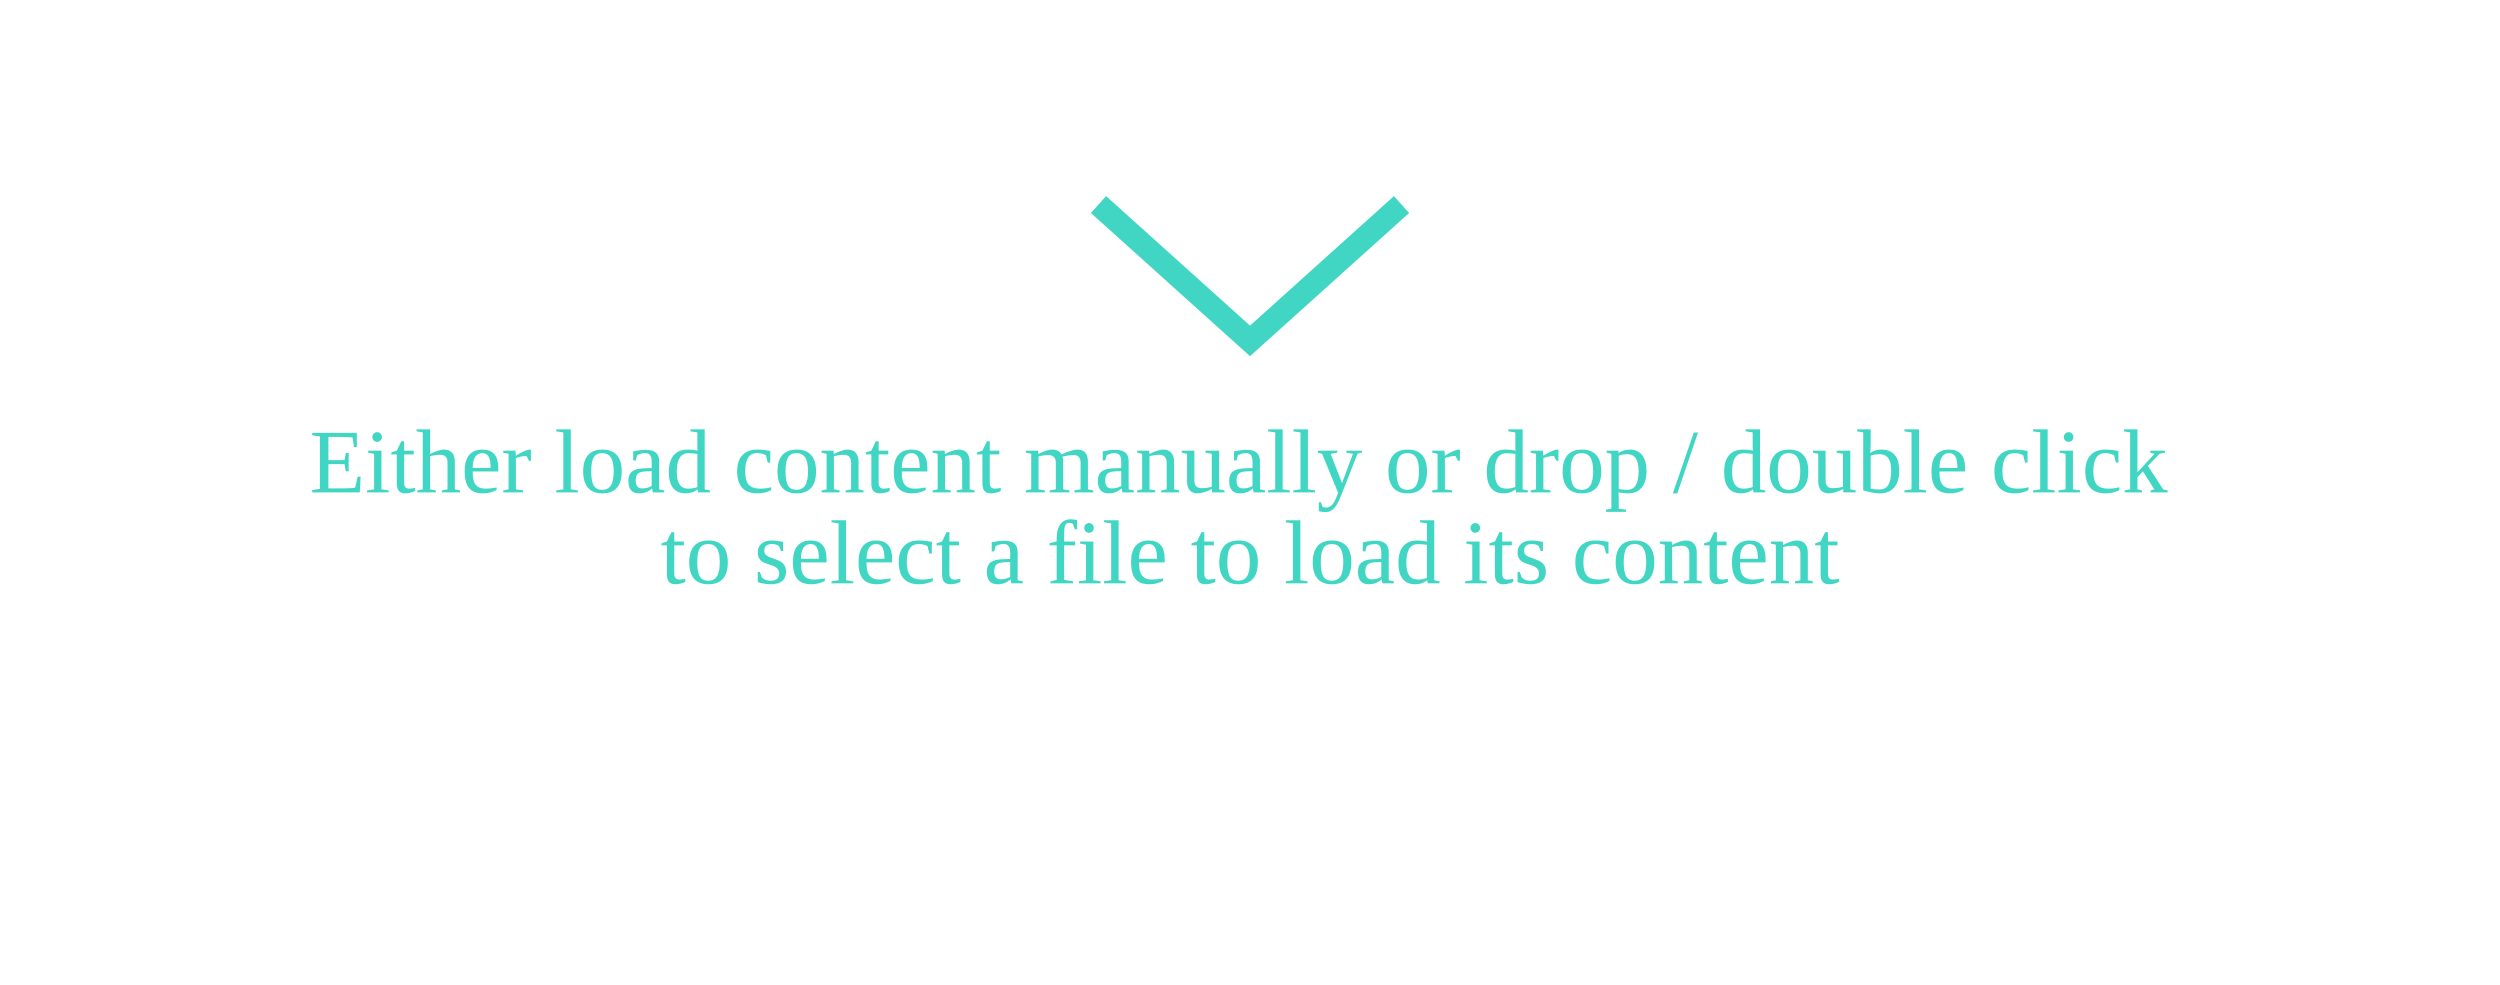
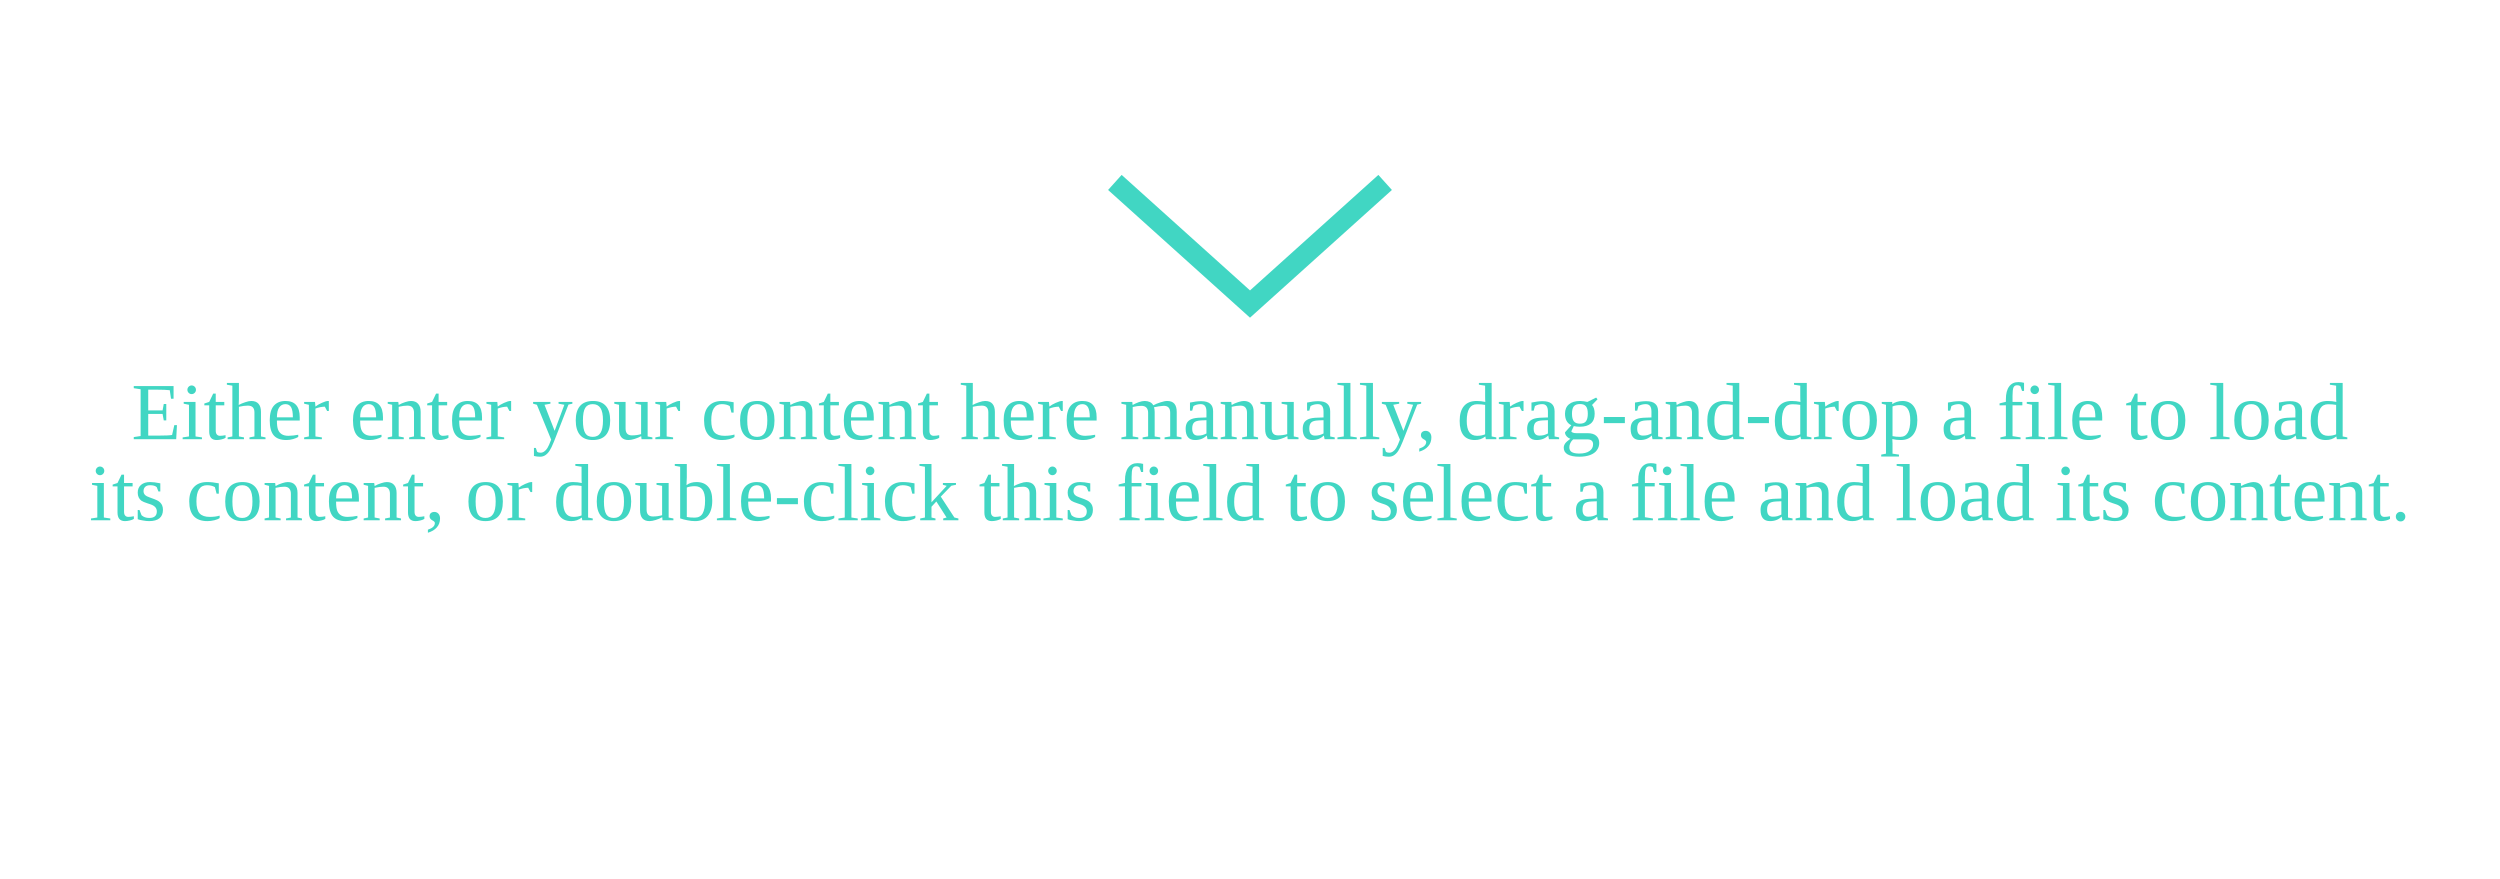
- <svg xmlns="http://www.w3.org/2000/svg" viewBox="0 0 330 130" width="330" height="130">
-   <polyline points="145 27, 165 45, 185 27" stroke-width="3" fill="none" stroke="#41d6c3">
+ <svg xmlns="http://www.w3.org/2000/svg" viewBox="0 0 370 130" width="370" height="130">
+   <polyline points="165 27, 185 45, 205 27" stroke-width="3" fill="none" stroke="#41d6c3">
    <animate attributeName="opacity" values="1;0.2;1" dur="7s" repeatCount="indefinite" />
  </polyline>
-   <text x="165" y="65" text-anchor="middle" font-size="9pt" fill="#41d6c3">
-     Either load content manually or drop / double click
-     <tspan x="165" dy="12">to select a file to load its content</tspan>
+   <text x="185" y="65" text-anchor="middle" font-size="9pt" fill="#41d6c3">
+     Either enter your content here manually, drag-and-drop a file to load
+     <tspan x="185" dy="12">its content, or double-click this field to select a file and load its content.</tspan>
  </text>
</svg>
